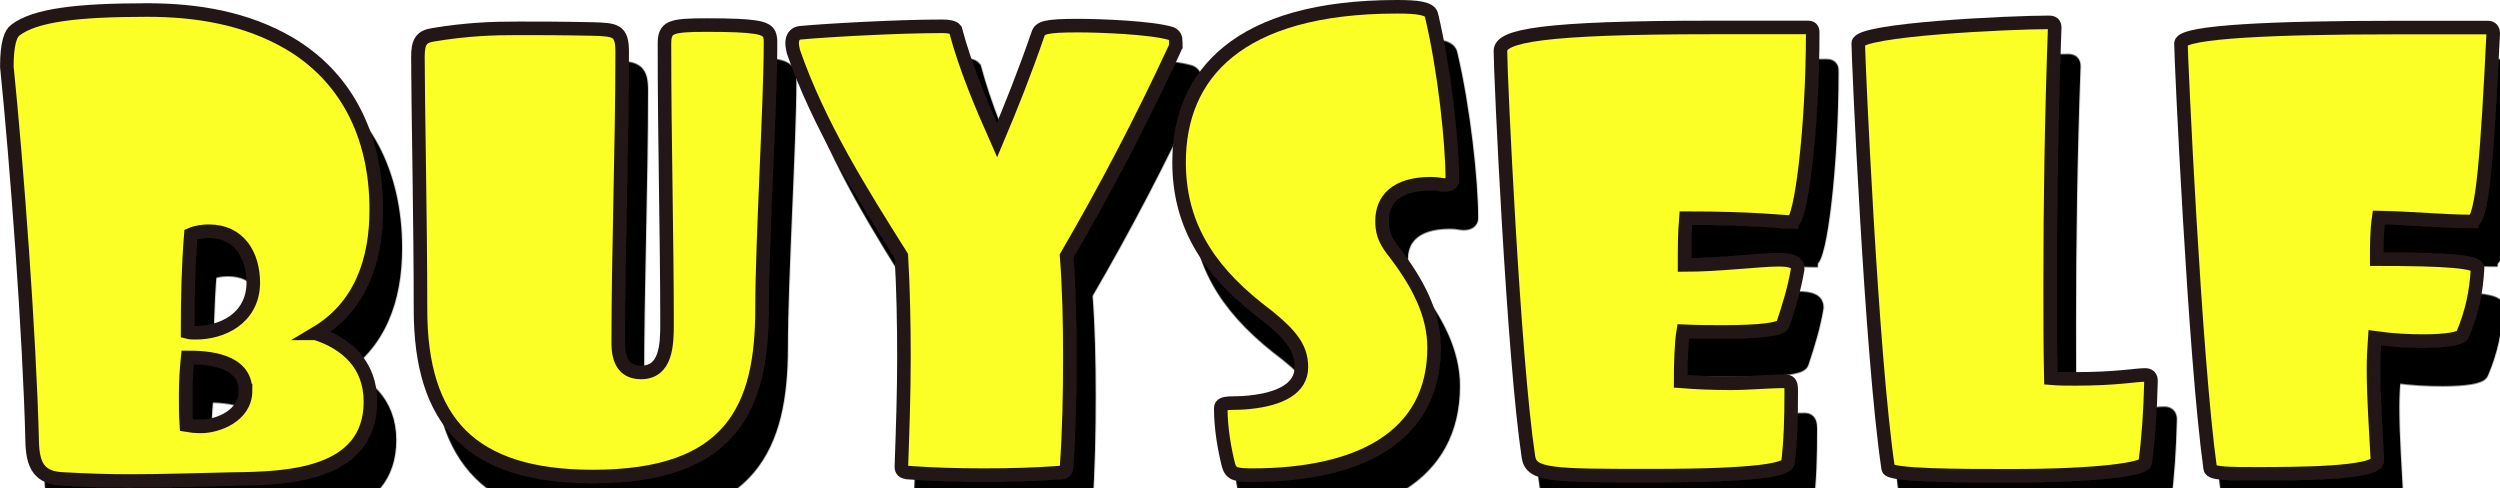
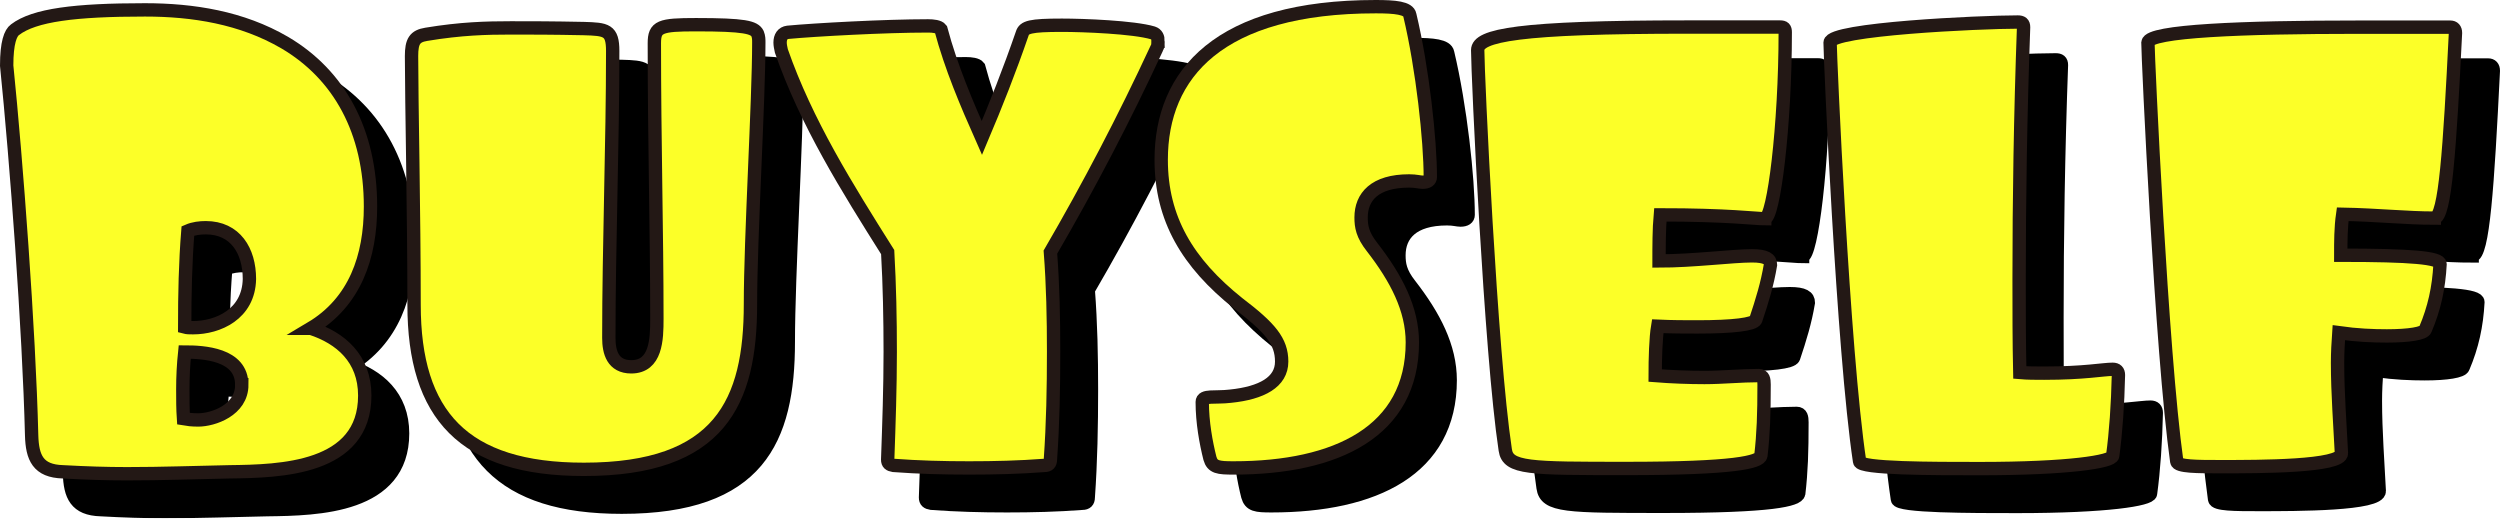
- <svg xmlns="http://www.w3.org/2000/svg" id="_레이어_2" data-name="레이어 2" viewBox="0 0 368.91 71.98">
+ <svg xmlns="http://www.w3.org/2000/svg" xmlns:xlink="http://www.w3.org/1999/xlink" id="_레이어_2" data-name="레이어 2" viewBox="0 0 374.57 77.65">
  <defs>
    <style>
      .cls-1 {
        fill: #fcff28;
        stroke: #231815;
+       }
+ 
+       .cls-1, .cls-2 {
        stroke-miterlimit: 10;
        stroke-width: 2px;
      }

+       .cls-3 {
+         mix-blend-mode: multiply;
+       }
+ 
      .cls-2 {
-         filter: url(#drop-shadow-1);
+         stroke: #000;
      }
    </style>
-     <filter id="drop-shadow-1" filterUnits="userSpaceOnUse">
-       <feOffset dx="2.83" dy="5.67" />
-       <feGaussianBlur result="blur" stdDeviation="0" />
-       <feFlood flood-color="#000" flood-opacity="1" />
-       <feComposite in2="blur" operator="in" />
-       <feComposite in="SourceGraphic" />
-     </filter>
+     <symbol id="_새_심볼_1" data-name="새 심볼 1" viewBox="0 0 374.57 77.65">
+       <g id="_레이어_1-2" data-name=" 레이어 1-2">
+         <g class="cls-3">
+           <path class="cls-2" d="m52.26,54.86c4.42,1.44,8.06,4.51,8.06,10.08,0,11.04-12.67,11.33-20.25,11.42-5.18.1-10.08.29-15.36.29-3.07,0-6.14-.1-9.6-.29-3.74-.1-4.61-2.11-4.7-5.47-.38-15.74-2.3-41.28-3.74-55.39,0-3.46.58-4.9,1.25-5.38,2.87-2.2,9.01-2.97,19.47-2.97,7.2,0,14.5,1.15,20.93,4.9,8.16,4.8,12.86,13.25,12.86,24.57,0,7.49-2.3,14.3-8.93,18.24h0Zm-10.37,8.45c0-4.61-5.76-4.9-8.54-4.9-.19,1.82-.29,3.65-.29,5.57,0,1.54,0,2.98.1,4.42.58.1,1.25.19,2.21.19,2.21,0,6.53-1.44,6.53-5.28h0Zm-5.38-23.52c-.86,0-1.82.1-2.69.48-.38,4.7-.48,9.5-.48,14.4.38.1.67.1,1.25.1,3.74,0,8.35-2.02,8.45-7.3,0-4.22-2.11-7.68-6.53-7.68Z" />
+           <path class="cls-2" d="m119.36,12.05c0,8.74-1.25,29.18-1.25,39.17,0,14.69-4.51,24.77-24.96,24.77-18.05,0-25.44-8.16-25.44-24.67,0-13.44-.38-30.62-.38-37.25,0-2.21.48-2.98,2.21-3.26,5.18-.86,9.02-.96,12.67-.96,3.07,0,6.14,0,10.94.1,3.36.1,4.32.19,4.32,3.36,0,13.92-.58,29.09-.58,43,0,2.11.58,4.32,3.36,4.32,3.74,0,3.84-4.13,3.84-7.2,0-12.96-.38-26.69-.38-41.28,0-2.5.86-2.78,6.24-2.78,7.3,0,8.74.38,9.22,1.34.19.48.19.86.19,1.34Z" />
+           <path class="cls-2" d="m179.17,11.85c0,.38,0,.77-.19,1.06-4.9,10.56-10.17,20.64-15.93,30.53.38,4.9.48,9.98.48,14.88,0,5.47-.1,10.85-.48,16.22,0,.58-.29.86-.86.86-3.84.29-7.49.38-11.33.38s-7.58-.1-11.33-.38c-.58-.1-.86-.29-.86-.86.19-5.38.38-10.75.38-16.13,0-4.9-.1-10.08-.38-14.97-6.05-9.6-12.19-19.39-15.93-30.14-.1-.48-.19-.86-.19-1.25,0-.86.38-1.44,1.15-1.54,4.03-.38,14.59-.96,21.02-.96.77,0,1.63.1,1.92.48,1.54,5.76,3.84,11.13,6.14,16.32,2.11-4.99,4.13-10.08,6.05-15.65.29-.96,1.15-1.25,5.95-1.25,3.17,0,10.75.29,13.63,1.15.58.19.77.67.77,1.25h0Z" />
+           <path class="cls-2" d="m219.97,32.2c0,.48-.38.77-1.15.77-.48,0-.96-.19-2.02-.19-5.18,0-7.2,2.4-7.2,5.47,0,1.34.19,2.59,1.63,4.42,3.65,4.7,6.05,9.31,6.05,14.3,0,13.34-11.33,18.81-26.78,18.81-2.3,0-3.17-.1-3.55-1.44-.58-2.3-1.15-5.38-1.15-8.45,0-1.06,1.92-.58,4.22-.86,4.7-.48,7.68-2.11,7.68-5.18s-1.73-5.09-6.53-8.74c-7.58-6.05-11.52-12.67-11.52-21.5,0-12.86,8.64-22.94,32.16-22.94,2.88,0,4.9.19,5.09,1.25,1.92,8.06,3.07,18.81,3.07,24.29h0Z" />
+           <path class="cls-2" d="m270.08,38.44c-1.25,0-5.57-.58-15.65-.58-.19,2.11-.19,4.8-.19,6.91,5.09,0,11.04-.77,13.92-.77,2.11,0,2.78.48,2.78,1.34-.48,2.88-1.25,5.38-2.21,8.25-.29.67-3.36,1.06-8.74,1.06-1.82,0-3.74,0-5.95-.1-.29,1.73-.38,4.9-.38,7.39,2.4.19,4.99.29,7.39.29,2.69,0,5.47-.29,8.16-.29.67,0,.77.58.77,1.34,0,4.42-.1,7.39-.48,10.66-.19.96-3.94,1.92-20.06,1.92-14.69,0-17.85,0-18.24-2.78-2.21-14.59-4.13-56.35-4.13-59.9,0-2.21,5.95-3.46,31.49-3.46h13.82c.58,0,.77.19.77.77,0,14.01-1.73,27.93-3.07,27.93v.02Z" />
+           <path class="cls-2" d="m322.21,73.96c-.1.86-6.43,1.92-19.97,1.92-7.01,0-17.85,0-17.95-1.06-2.5-16.7-4.42-60.76-4.42-62.78s22.37-3.07,28.13-3.07c.58,0,.86.19.86.77-.48,13.25-.67,25.73-.67,37.82,0,4.61,0,9.31.1,13.92,1.15.1,2.4.1,3.65.1,6.05,0,8.83-.58,10.27-.58.58,0,.86.29.86.86-.1,4.42-.38,8.54-.86,12.09h0Z" />
+           <path class="cls-2" d="m370.4,38.35c-4.13,0-8.54-.48-13.73-.58-.29,2.02-.29,4.13-.29,6.14,10.56,0,14.88.38,14.88,1.34-.19,3.55-.86,6.62-2.21,9.79-.19.58-2.4.96-5.76.96-2.11,0-4.51-.1-7.2-.48-.1,1.44-.19,2.98-.19,4.51,0,4.61.38,9.41.58,13.54.1,2.02-12.29,2.02-18.05,2.02-3.55,0-6.53,0-6.62-.77-2.3-16.42-4.32-60.67-4.32-62.78.19-1.73,14.11-2.3,31.49-2.3h13.82c.48,0,.77.29.77.86-.86,17.28-1.54,27.74-3.17,27.74h0Z" />
+         </g>
+         <g>
+           <path class="cls-1" d="m46.59,49.19c4.42,1.44,8.06,4.51,8.06,10.08,0,11.04-12.67,11.33-20.25,11.42-5.18.1-10.08.29-15.36.29-3.07,0-6.14-.1-9.6-.29-3.74-.1-4.61-2.11-4.7-5.47-.38-15.74-2.3-41.28-3.74-55.39,0-3.46.58-4.9,1.25-5.38C5.12,2.25,11.26,1.48,21.72,1.48c7.2,0,14.5,1.15,20.93,4.9,8.16,4.8,12.86,13.25,12.86,24.57,0,7.49-2.3,14.3-8.93,18.24h0Zm-10.37,8.45c0-4.61-5.76-4.9-8.54-4.9-.19,1.82-.29,3.65-.29,5.57,0,1.54,0,2.98.1,4.42.58.1,1.25.19,2.21.19,2.21,0,6.53-1.44,6.53-5.28h0Zm-5.38-23.52c-.86,0-1.82.1-2.69.48-.38,4.7-.48,9.5-.48,14.4.38.1.67.1,1.25.1,3.74,0,8.35-2.02,8.45-7.3,0-4.22-2.11-7.68-6.53-7.68Z" />
+           <path class="cls-1" d="m113.69,6.38c0,8.74-1.25,29.18-1.25,39.17,0,14.69-4.51,24.77-24.96,24.77-18.05,0-25.44-8.16-25.44-24.67,0-13.44-.38-30.62-.38-37.25,0-2.21.48-2.98,2.21-3.26,5.18-.86,9.02-.96,12.67-.96,3.07,0,6.14,0,10.94.1,3.36.1,4.32.19,4.32,3.36,0,13.92-.58,29.09-.58,43,0,2.11.58,4.32,3.36,4.32,3.74,0,3.84-4.13,3.84-7.2,0-12.96-.38-26.69-.38-41.28,0-2.5.86-2.78,6.24-2.78,7.3,0,8.74.38,9.22,1.34.19.48.19.86.19,1.34Z" />
+           <path class="cls-1" d="m173.5,6.18c0,.38,0,.77-.19,1.06-4.9,10.56-10.17,20.64-15.93,30.53.38,4.9.48,9.98.48,14.88,0,5.47-.1,10.85-.48,16.22,0,.58-.29.86-.86.86-3.84.29-7.49.38-11.33.38s-7.58-.1-11.33-.38c-.58-.1-.86-.29-.86-.86.19-5.38.38-10.75.38-16.13,0-4.9-.1-10.08-.38-14.97-6.05-9.6-12.19-19.39-15.93-30.14-.1-.48-.19-.86-.19-1.25,0-.86.38-1.44,1.15-1.54,4.03-.38,14.59-.96,21.02-.96.77,0,1.63.1,1.92.48,1.54,5.76,3.84,11.13,6.14,16.32,2.11-4.99,4.13-10.08,6.05-15.65.29-.96,1.15-1.25,5.95-1.25,3.17,0,10.75.29,13.63,1.15.58.19.77.67.77,1.25h0Z" />
+           <path class="cls-1" d="m214.3,26.53c0,.48-.38.77-1.15.77-.48,0-.96-.19-2.02-.19-5.18,0-7.2,2.4-7.2,5.47,0,1.34.19,2.59,1.63,4.42,3.65,4.7,6.05,9.31,6.05,14.3,0,13.34-11.33,18.81-26.78,18.81-2.3,0-3.17-.1-3.55-1.44-.58-2.3-1.15-5.38-1.15-8.45,0-1.06,1.92-.58,4.22-.86,4.7-.48,7.68-2.11,7.68-5.18s-1.73-5.09-6.53-8.74c-7.58-6.05-11.52-12.67-11.52-21.5,0-12.86,8.64-22.94,32.16-22.94,2.88,0,4.9.19,5.09,1.25,1.92,8.06,3.07,18.81,3.07,24.29h0Z" />
+           <path class="cls-1" d="m264.41,32.77c-1.25,0-5.57-.58-15.65-.58-.19,2.11-.19,4.8-.19,6.91,5.09,0,11.04-.77,13.92-.77,2.11,0,2.78.48,2.78,1.34-.48,2.88-1.25,5.38-2.21,8.25-.29.67-3.36,1.06-8.74,1.06-1.82,0-3.74,0-5.95-.1-.29,1.73-.38,4.9-.38,7.39,2.4.19,4.99.29,7.39.29,2.69,0,5.47-.29,8.16-.29.67,0,.77.58.77,1.34,0,4.42-.1,7.39-.48,10.66-.19.96-3.94,1.92-20.06,1.92-14.69,0-17.85,0-18.24-2.78-2.21-14.59-4.13-56.35-4.13-59.9,0-2.21,5.95-3.46,31.49-3.46h13.82c.58,0,.77.19.77.77,0,14.01-1.73,27.93-3.07,27.93v.02Z" />
+           <path class="cls-1" d="m316.54,68.29c-.1.86-6.43,1.92-19.97,1.92-7.01,0-17.85,0-17.95-1.06-2.5-16.7-4.42-60.76-4.42-62.78s22.37-3.07,28.13-3.07c.58,0,.86.19.86.77-.48,13.25-.67,25.73-.67,37.82,0,4.61,0,9.31.1,13.92,1.15.1,2.4.1,3.65.1,6.05,0,8.83-.58,10.27-.58.58,0,.86.29.86.86-.1,4.42-.38,8.54-.86,12.09h0Z" />
+           <path class="cls-1" d="m364.73,32.68c-4.13,0-8.54-.48-13.73-.58-.29,2.02-.29,4.13-.29,6.14,10.56,0,14.88.38,14.88,1.34-.19,3.55-.86,6.62-2.21,9.79-.19.58-2.4.96-5.76.96-2.11,0-4.51-.1-7.2-.48-.1,1.44-.19,2.98-.19,4.51,0,4.61.38,9.41.58,13.54.1,2.02-12.29,2.02-18.05,2.02-3.55,0-6.53,0-6.62-.77-2.3-16.42-4.32-60.67-4.32-62.78.19-1.73,14.11-2.3,31.49-2.3h13.82c.48,0,.77.29.77.86-.86,17.28-1.54,27.74-3.17,27.74h0Z" />
+         </g>
+       </g>
+     </symbol>
  </defs>
  <g id="_레이어_1-2" data-name="레이어 1">
-     <g class="cls-2">
-       <path class="cls-1" d="m46.6,49.19c4.42,1.44,8.06,4.51,8.06,10.08,0,11.04-12.67,11.33-20.25,11.42-5.18.1-10.08.29-15.36.29-3.07,0-6.14-.1-9.6-.29-3.74-.1-4.61-2.11-4.7-5.47-.38-15.74-2.3-41.28-3.74-55.39,0-3.46.58-4.9,1.25-5.38C5.13,2.25,11.27,1.48,21.73,1.48c7.2,0,14.5,1.15,20.93,4.9,8.16,4.8,12.86,13.25,12.86,24.57,0,7.49-2.3,14.3-8.93,18.24Zm-10.37,8.45c0-4.61-5.76-4.9-8.54-4.9-.19,1.82-.29,3.65-.29,5.57,0,1.54,0,2.98.1,4.42.58.1,1.25.19,2.21.19,2.21,0,6.53-1.44,6.53-5.28Zm-5.38-23.52c-.86,0-1.82.1-2.69.48-.38,4.7-.48,9.5-.48,14.4.38.1.67.1,1.25.1,3.74,0,8.35-2.02,8.45-7.3,0-4.22-2.11-7.68-6.53-7.68Z" />
-       <path class="cls-1" d="m113.7,6.38c0,8.74-1.25,29.18-1.25,39.17,0,14.69-4.51,24.77-24.96,24.77-18.05,0-25.44-8.16-25.44-24.67,0-13.44-.38-30.62-.38-37.25,0-2.21.48-2.98,2.21-3.26,5.18-.86,9.02-.96,12.67-.96,3.07,0,6.14,0,10.94.1,3.36.1,4.32.19,4.32,3.36,0,13.92-.58,29.09-.58,43,0,2.11.58,4.32,3.36,4.32,3.74,0,3.84-4.13,3.84-7.2,0-12.96-.38-26.69-.38-41.28,0-2.5.86-2.78,6.24-2.78,7.3,0,8.74.38,9.22,1.34.19.48.19.86.19,1.34Z" />
-       <path class="cls-1" d="m173.51,6.18c0,.38,0,.77-.19,1.06-4.9,10.56-10.17,20.64-15.93,30.53.38,4.9.48,9.98.48,14.88,0,5.47-.1,10.85-.48,16.22,0,.58-.29.86-.86.86-3.84.29-7.49.38-11.33.38s-7.58-.1-11.33-.38c-.58-.1-.86-.29-.86-.86.19-5.38.38-10.75.38-16.13,0-4.9-.1-10.08-.38-14.97-6.05-9.6-12.19-19.39-15.93-30.14-.1-.48-.19-.86-.19-1.25,0-.86.38-1.44,1.15-1.54,4.03-.38,14.59-.96,21.02-.96.77,0,1.63.1,1.92.48,1.54,5.76,3.84,11.13,6.14,16.32,2.11-4.99,4.13-10.08,6.05-15.65.29-.96,1.15-1.25,5.95-1.25,3.17,0,10.75.29,13.63,1.15.58.19.77.67.77,1.25Z" />
-       <path class="cls-1" d="m214.31,26.53c0,.48-.38.77-1.15.77-.48,0-.96-.19-2.02-.19-5.18,0-7.2,2.4-7.2,5.47,0,1.34.19,2.59,1.63,4.42,3.65,4.7,6.05,9.31,6.05,14.3,0,13.34-11.33,18.81-26.78,18.81-2.3,0-3.17-.1-3.55-1.44-.58-2.3-1.15-5.38-1.15-8.45,0-1.06,1.92-.58,4.22-.86,4.7-.48,7.68-2.11,7.68-5.18s-1.73-5.09-6.53-8.74c-7.58-6.05-11.52-12.67-11.52-21.5,0-12.86,8.64-22.94,32.16-22.94,2.88,0,4.9.19,5.09,1.25,1.92,8.06,3.07,18.81,3.07,24.29Z" />
-       <path class="cls-1" d="m264.42,32.77c-1.25,0-5.57-.58-15.65-.58-.19,2.11-.19,4.8-.19,6.91,5.09,0,11.04-.77,13.92-.77,2.11,0,2.78.48,2.78,1.34-.48,2.88-1.25,5.38-2.21,8.25-.29.67-3.36,1.06-8.74,1.06-1.82,0-3.74,0-5.95-.1-.29,1.73-.38,4.9-.38,7.39,2.4.19,4.99.29,7.39.29,2.69,0,5.47-.29,8.16-.29.67,0,.77.58.77,1.34,0,4.42-.1,7.39-.48,10.66-.19.96-3.94,1.92-20.06,1.92-14.69,0-17.85,0-18.24-2.78-2.21-14.59-4.13-56.35-4.13-59.9,0-2.21,5.95-3.46,31.49-3.46h13.82c.58,0,.77.19.77.77,0,14.01-1.73,27.93-3.07,27.93Z" />
-       <path class="cls-1" d="m316.55,68.29c-.1.86-6.43,1.92-19.97,1.92-7.01,0-17.85,0-17.95-1.06-2.5-16.7-4.42-60.76-4.42-62.78s22.37-3.07,28.13-3.07c.58,0,.86.19.86.77-.48,13.25-.67,25.73-.67,37.82,0,4.61,0,9.31.1,13.92,1.15.1,2.4.1,3.65.1,6.05,0,8.83-.58,10.27-.58.58,0,.86.29.86.86-.1,4.42-.38,8.54-.86,12.09Z" />
-       <path class="cls-1" d="m364.74,32.68c-4.13,0-8.54-.48-13.73-.58-.29,2.02-.29,4.13-.29,6.14,10.56,0,14.88.38,14.88,1.34-.19,3.55-.86,6.62-2.21,9.79-.19.58-2.4.96-5.76.96-2.11,0-4.51-.1-7.2-.48-.1,1.44-.19,2.98-.19,4.51,0,4.61.38,9.41.58,13.54.1,2.02-12.29,2.02-18.05,2.02-3.55,0-6.53,0-6.62-.77-2.3-16.42-4.32-60.67-4.32-62.78.19-1.73,14.11-2.3,31.49-2.3h13.82c.48,0,.77.29.77.86-.86,17.28-1.54,27.74-3.17,27.74Z" />
-     </g>
+     <use width="374.57" height="77.65" xlink:href="#_새_심볼_1" />
  </g>
</svg>
